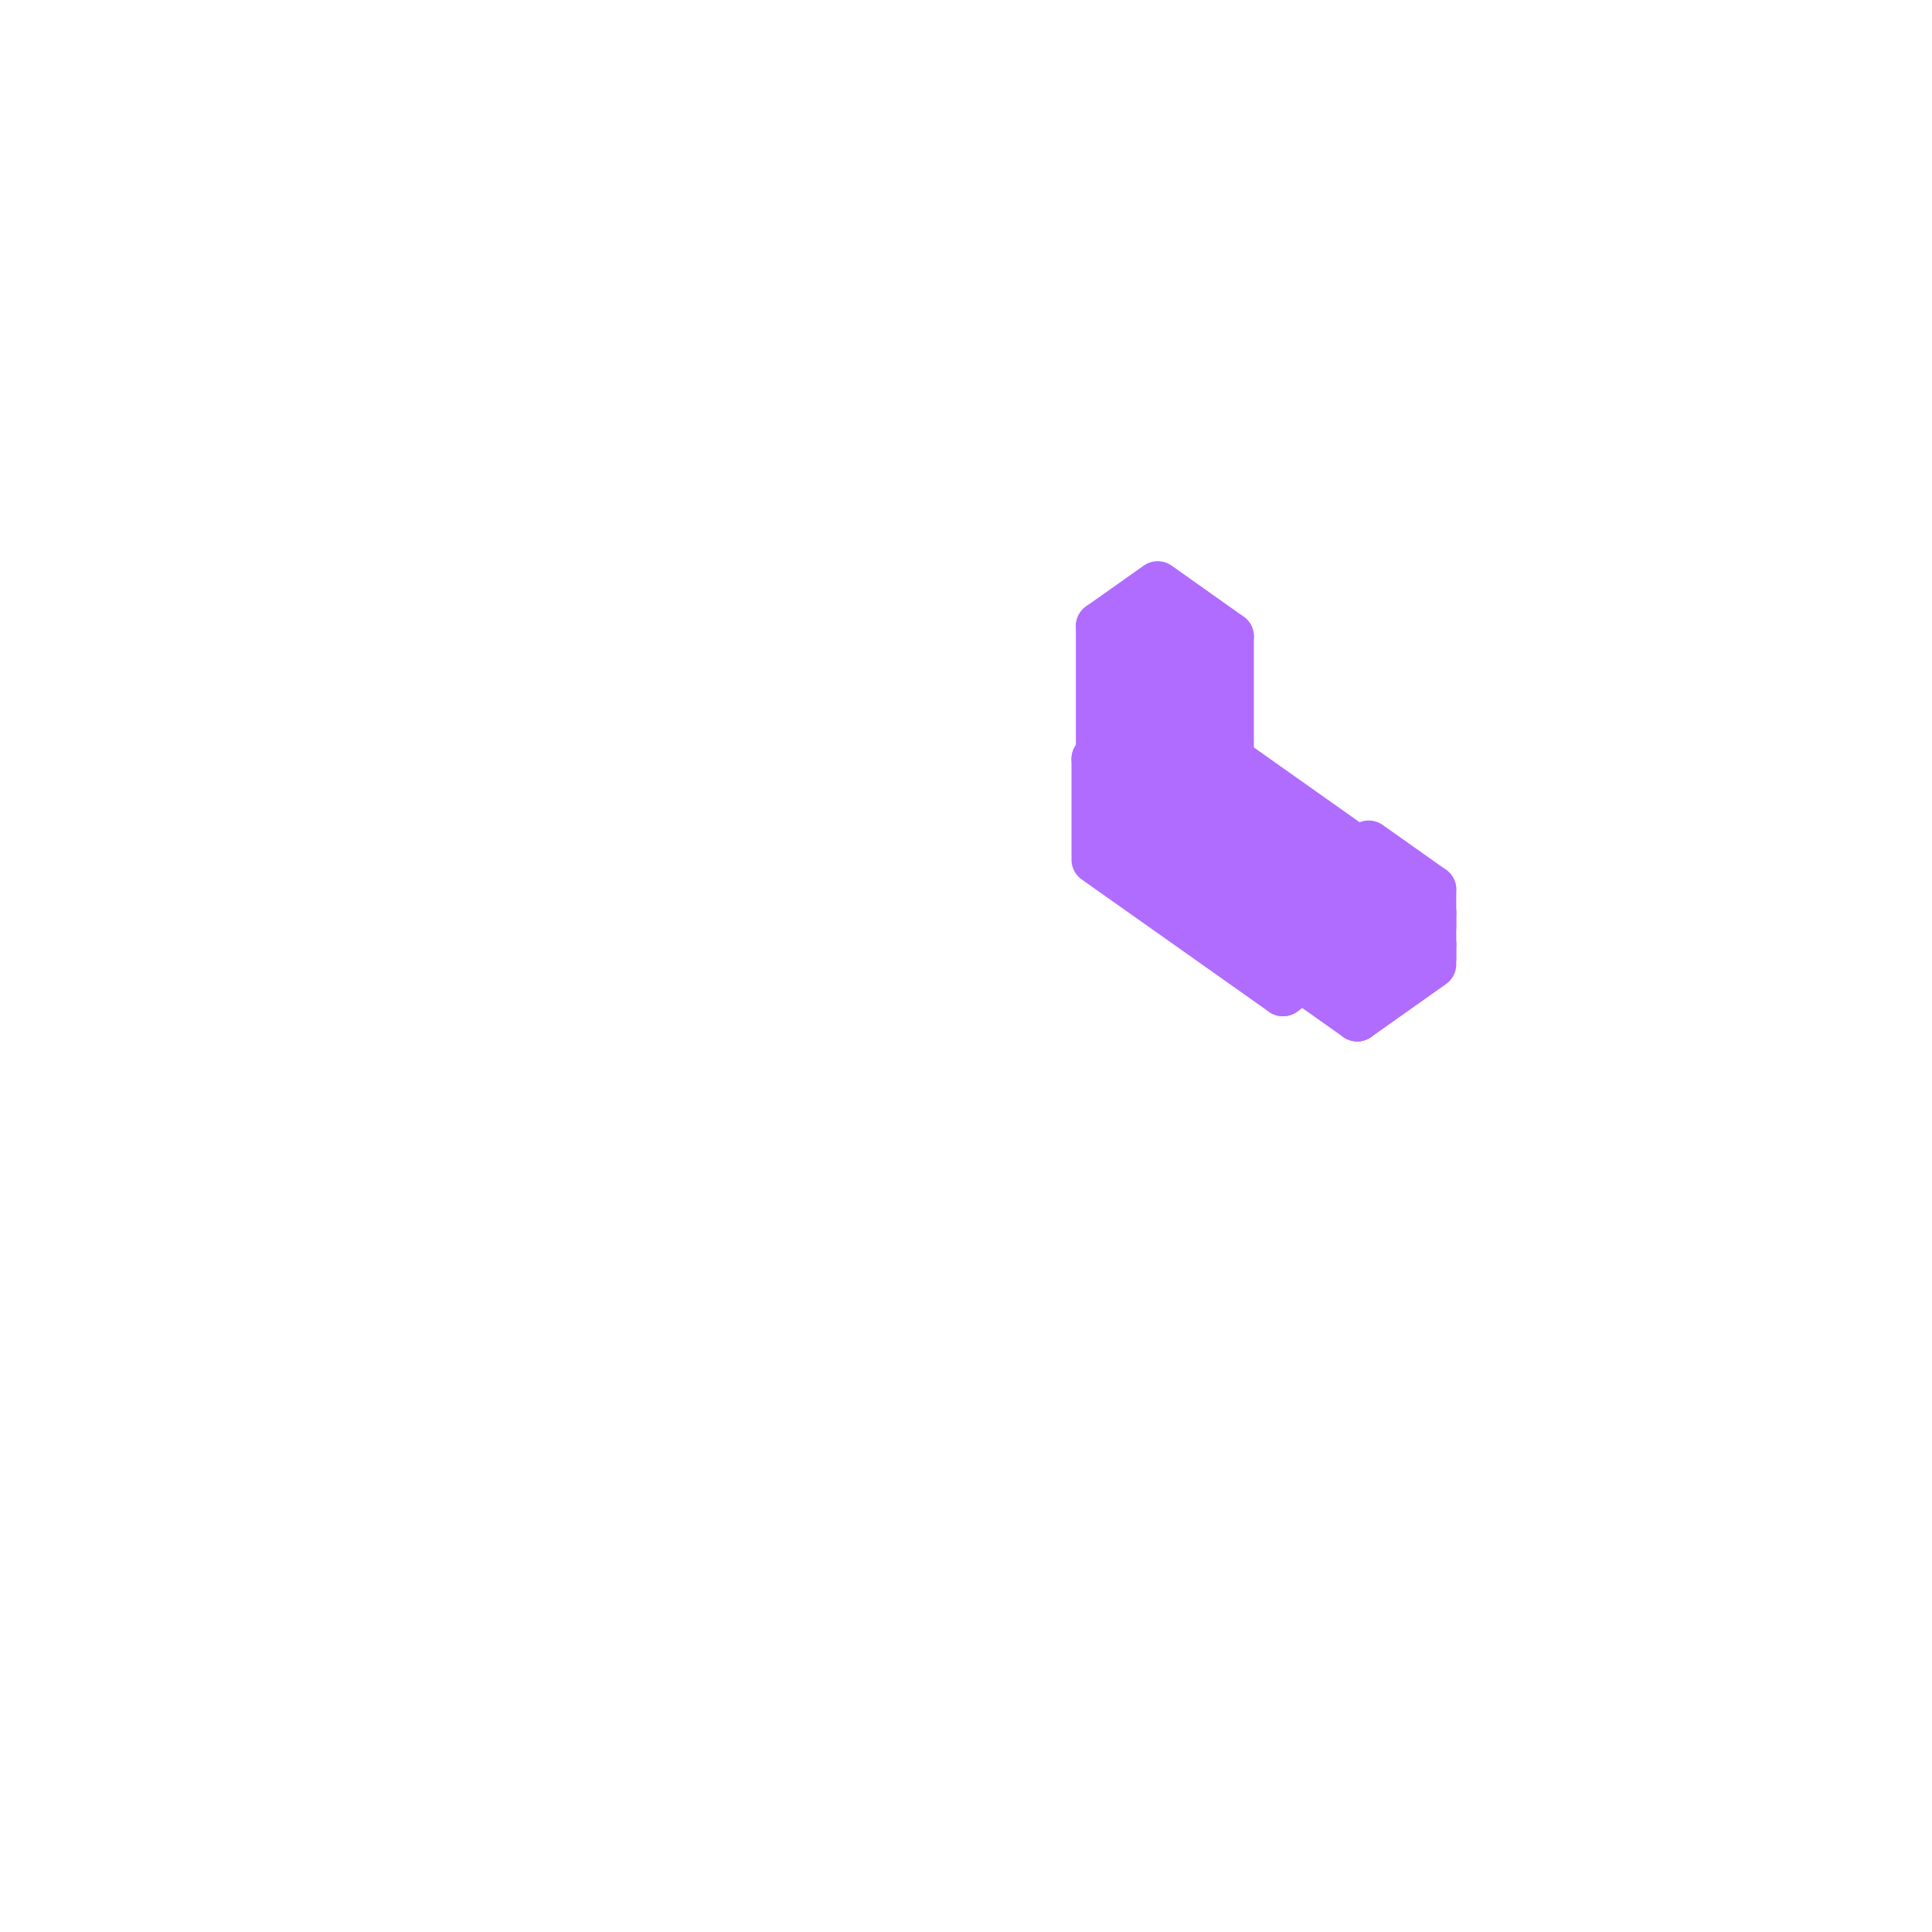
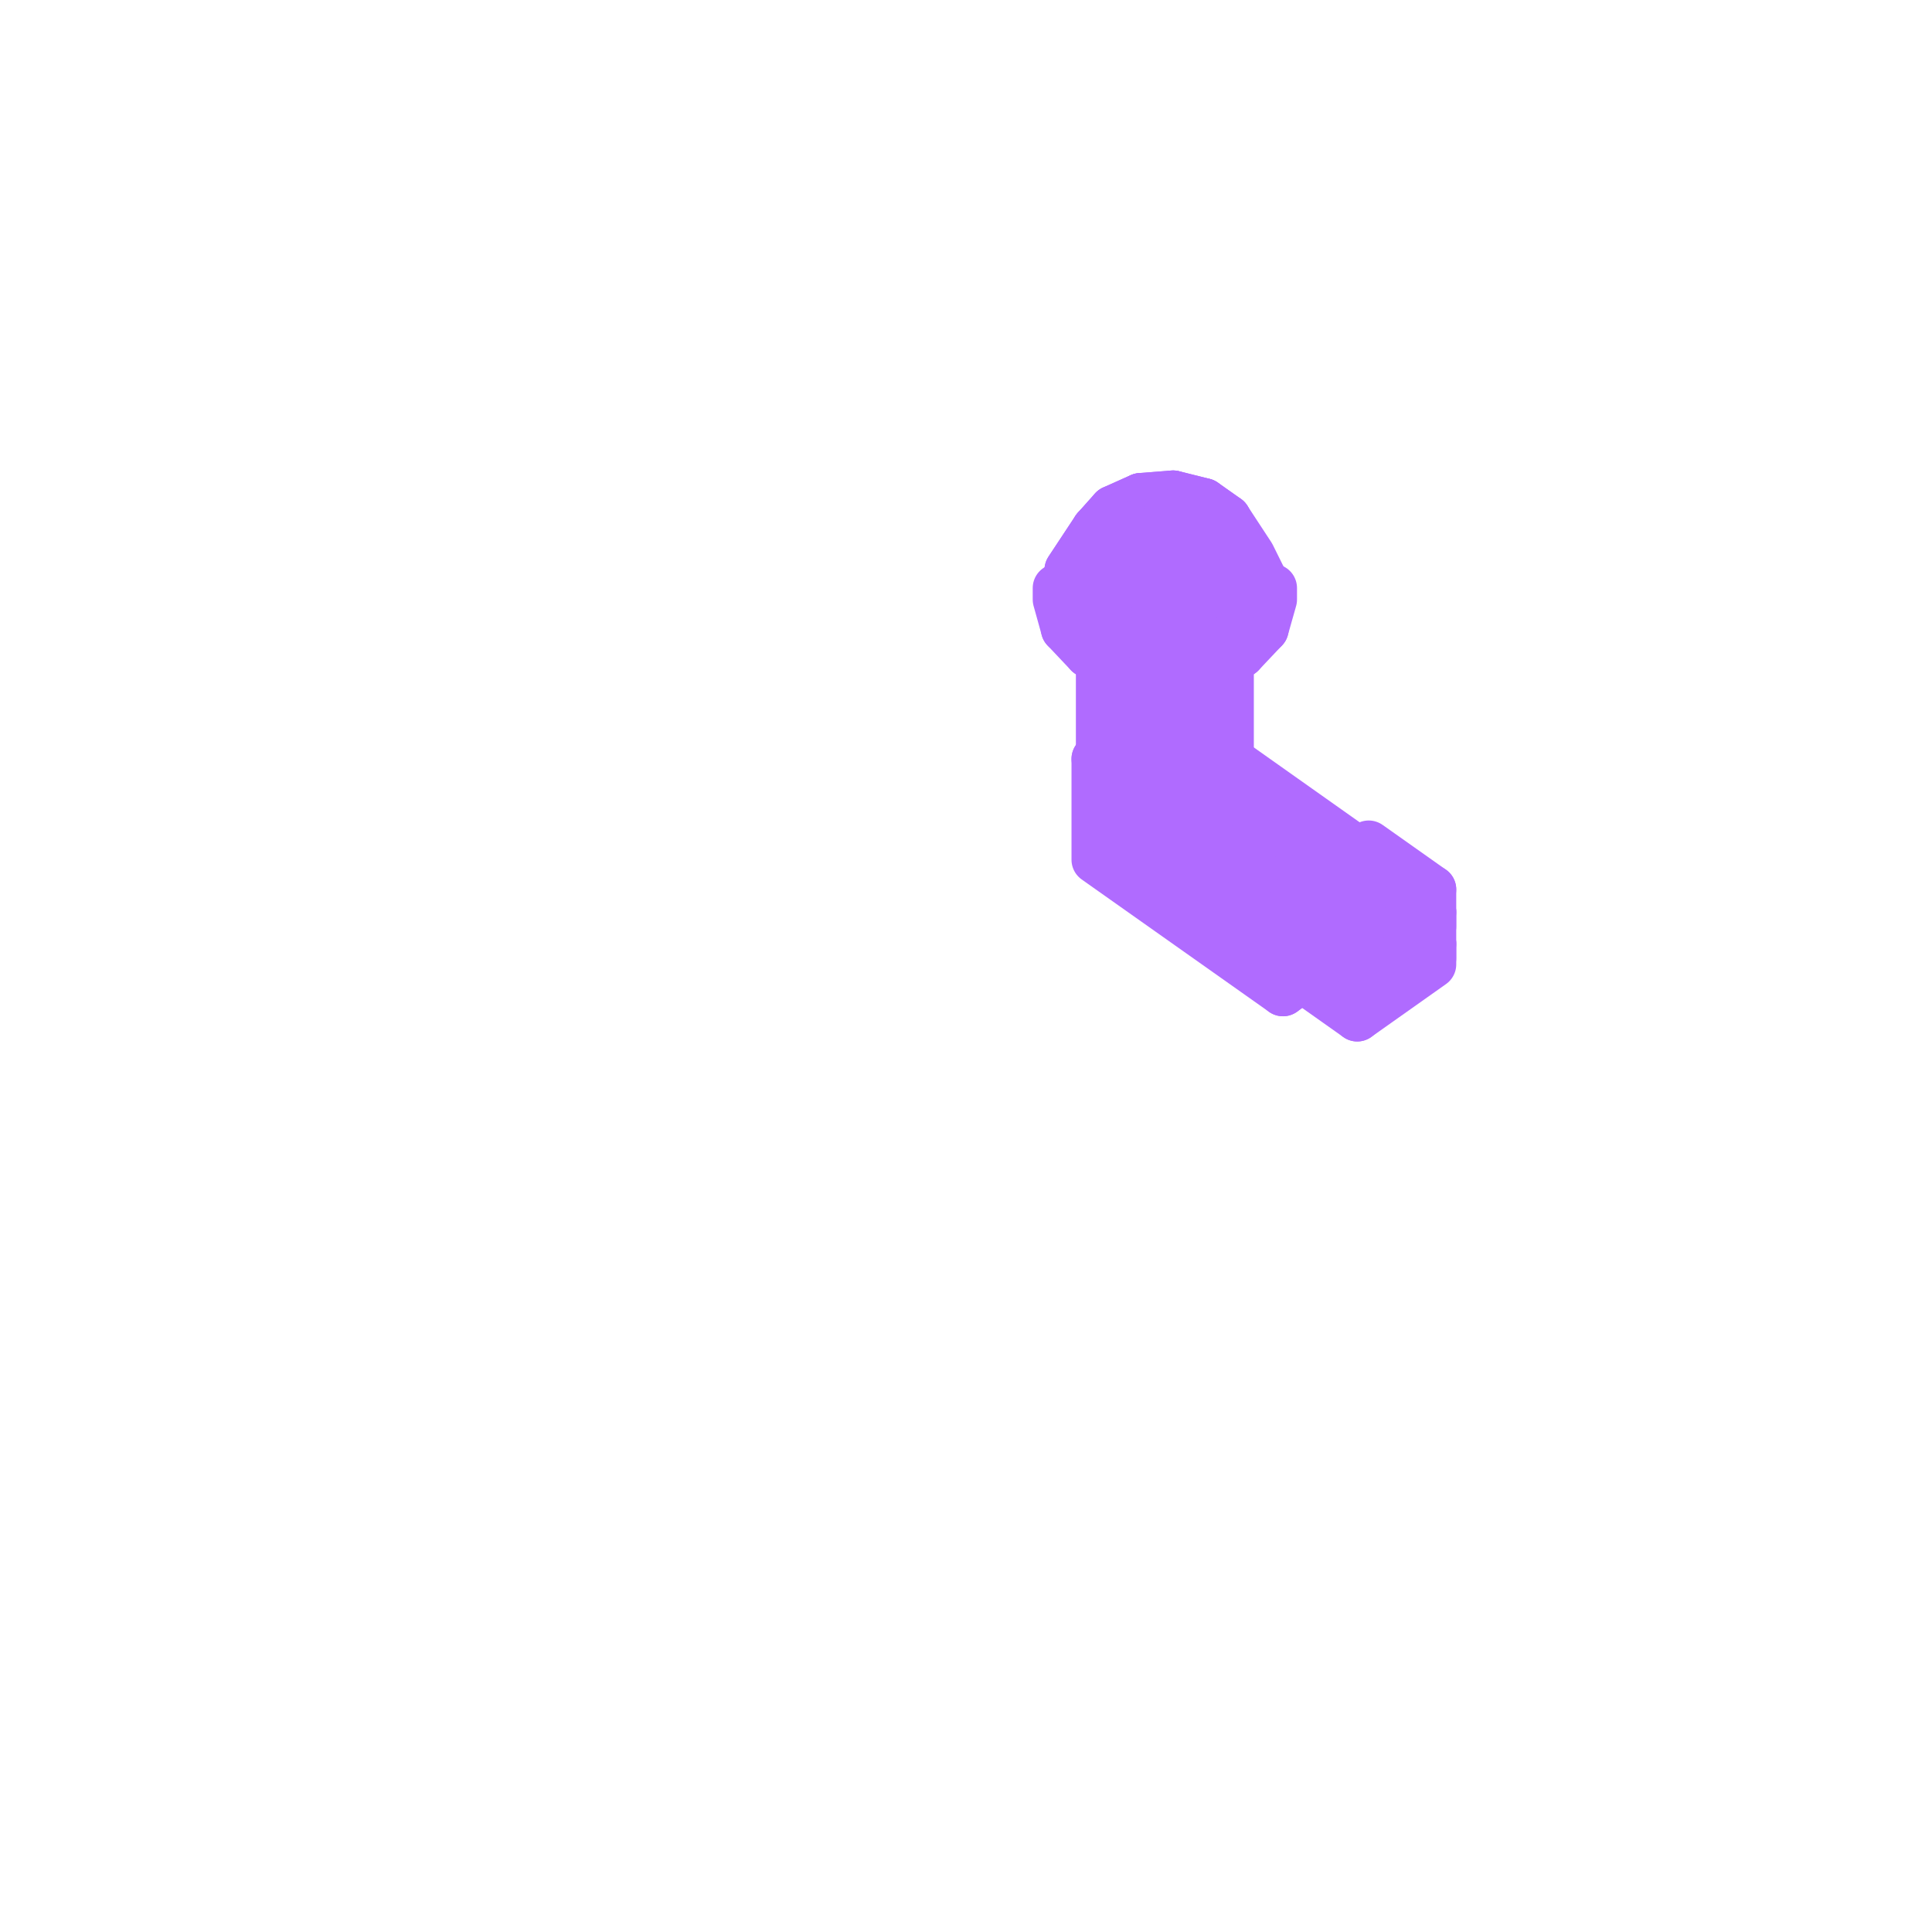
<svg xmlns="http://www.w3.org/2000/svg" viewBox="0 0 128 128" width="128" height="128" data-part-id="mage_body" data-type="body" data-direction="east">
  <g stroke="#b06bff" stroke-width="3.2" stroke-linejoin="round">
    <path d="M83.19 55.85 L87.96 59.23 L87.96 57.8 L83.19 54.42 Z" fill="#b06bff" />
    <path d="M83.19 54.42 L87.96 57.8 L88.44 57.46 L83.66 54.08 Z" fill="#b06bff" />
    <path d="M87.96 59.23 L88.44 58.89 L88.44 57.46 L87.96 57.8 Z" fill="#b06bff" />
    <path d="M72.59 56.96 L85.0 65.73 L85.0 59.05 L72.59 50.28 Z" fill="#b06bff" />
    <path d="M72.59 50.28 L85.0 59.05 L89.39 55.95 L76.98 47.17 Z" fill="#b06bff" />
    <path d="M72.88 51.98 L77.65 55.36 L77.65 44.86 L72.88 41.48 Z" fill="#b06bff" />
    <path d="M77.65 55.36 L81.47 52.66 L81.47 42.16 L77.65 44.86 Z" fill="#b06bff" />
    <path d="M85.0 65.73 L89.39 62.63 L89.39 55.95 L85.0 59.05 Z" fill="#b06bff" />
    <path d="M72.88 41.48 L77.65 44.86 L81.47 42.16 L76.7 38.78 Z" fill="#b06bff" />
    <path d="M90.68 66.45 L94.88 63.48 L94.88 62.53 L90.68 65.5 Z" fill="#b06bff" />
    <path d="M90.3 65.23 L90.68 65.5 L94.88 62.53 L94.5 62.26 Z" fill="#b06bff" />
    <path d="M89.92 67.4 L94.88 63.89 L94.88 58.93 L89.92 62.44 Z" fill="#b06bff" />
    <path d="M85.72 64.43 L89.92 67.4 L89.92 62.44 L85.72 59.47 Z" fill="#b06bff" />
    <path d="M85.72 59.47 L89.92 62.44 L94.88 58.93 L90.68 55.96 Z" fill="#b06bff" />
    <path d="M90.3 66.18 L90.68 66.45 L90.68 65.5 L90.3 65.23 Z" fill="#b06bff" />
+     <path d="M70.47 39.87 L70.8 37.76 L72.59 35.05 L73.74 33.76 L75.57 32.94 L77.72 32.77 L79.76 33.28 L81.29 34.36 L82.89 36.8 L83.88 38.8 L83.54 40.91 L81.76 43.62 L80.61 44.92 L78.78 45.73 L76.63 45.9 L74.59 45.4 L73.06 44.32 L71.46 41.88 Z" fill="none" />
+     <path d="M72.34 42.87 L73.06 44.32 L71.46 41.88 L70.47 39.87 Z" fill="#b06bff" stroke="#b06bff" stroke-width="3.2" />
    <path d="M90.68 64.35 L94.88 61.38 L94.88 60.43 L90.68 63.4 Z" fill="#b06bff" />
    <path d="M90.3 63.13 L90.68 63.4 L94.88 60.43 L94.5 60.16 Z" fill="#b06bff" />
+     <path d="M70.8 37.76 L70.47 39.87 L72.34 36.57 L72.59 35.05 Z" fill="#b06bff" stroke="#b06bff" stroke-width="3.2" />
+     <path d="M83.78 41.66 L84.33 39.72 L84.33 38.96 L83.78 40.89 Z" fill="#b06bff" stroke="#b06bff" stroke-width="3.2" />
+     <path d="M70.02 39.72 L70.56 41.66 L70.56 40.89 L70.02 38.96 Z" fill="#b06bff" stroke="#b06bff" stroke-width="3.2" />
+     <path d="M80.61 44.92 L81.76 43.62 L83.54 40.91 L81.95 42.71 Z" fill="#b06bff" stroke="#b06bff" stroke-width="3.2" />
+     <path d="M77.72 32.77 L75.57 32.94 L77.17 34.56 L77.17 34.56 Z" fill="#b06bff" stroke="#b06bff" stroke-width="3.2" />
+     <path d="M79.76 33.28 L77.72 32.77 L77.17 34.56 L77.17 34.56 Z" fill="#b06bff" stroke="#b06bff" stroke-width="3.2" />
+     <path d="M75.57 32.94 L73.74 33.76 L77.17 34.56 L77.17 34.56 Z" fill="#b06bff" stroke="#b06bff" stroke-width="3.2" />
+     <path d="M83.54 40.91 L83.88 38.8 L82.0 35.8 L81.76 37.32 Z" fill="#b06bff" stroke="#b06bff" stroke-width="3.2" />
    <path d="M90.3 64.08 L90.68 64.35 L90.68 63.4 L90.3 63.13 Z" fill="#b06bff" />
+     <path d="M81.29 34.36 L79.76 33.28 L77.17 34.56 L77.17 34.56 Z" fill="#b06bff" stroke="#b06bff" stroke-width="3.2" />
+     <path d="M73.06 44.32 L74.59 45.4 L73.58 43.38 L71.46 41.88 Z" fill="#b06bff" stroke="#b06bff" stroke-width="3.2" />
+     <path d="M73.74 33.76 L72.59 35.05 L77.17 34.56 L77.17 34.56 Z" fill="#b06bff" stroke="#b06bff" stroke-width="3.2" />
+     <path d="M82.0 35.8 L81.29 34.36 L77.17 34.56 L77.17 34.56 Z" fill="#b06bff" stroke="#b06bff" stroke-width="3.2" />
+     <path d="M78.78 45.73 L80.61 44.92 L81.95 42.71 L79.4 43.84 Z" fill="#b06bff" stroke="#b06bff" stroke-width="3.2" />
+     <path d="M70.47 39.87 L71.46 41.88 L73.06 38.02 L72.34 36.57 Z" fill="#b06bff" stroke="#b06bff" stroke-width="3.2" />
+     <path d="M72.59 35.05 L72.34 36.57 L77.17 34.56 L77.17 34.56 Z" fill="#b06bff" stroke="#b06bff" stroke-width="3.2" />
+     <path d="M74.59 45.4 L76.63 45.9 L76.42 44.08 L73.58 43.38 Z" fill="#b06bff" stroke="#b06bff" stroke-width="3.2" />
+     <path d="M70.56 41.66 L72.11 43.3 L72.11 42.53 L70.56 40.89 Z" fill="#b06bff" stroke="#b06bff" stroke-width="3.2" />
+     <path d="M82.23 43.3 L83.78 41.66 L83.78 40.89 L82.23 42.53 Z" fill="#b06bff" stroke="#b06bff" stroke-width="3.2" />
+     <path d="M76.63 45.9 L78.78 45.73 L79.4 43.84 L76.42 44.08 Z" fill="#b06bff" stroke="#b06bff" stroke-width="3.2" />
+     <path d="M81.76 37.32 L82.0 35.8 L77.17 34.56 L77.17 34.56 Z" fill="#b06bff" stroke="#b06bff" stroke-width="3.2" />
+     <path d="M81.95 42.71 L83.54 40.91 L81.76 37.32 L80.61 38.62 Z" fill="#b06bff" stroke="#b06bff" stroke-width="3.2" />
+     <path d="M72.34 36.57 L73.06 38.02 L77.17 34.56 L77.17 34.56 Z" fill="#b06bff" stroke="#b06bff" stroke-width="3.2" />
+     <path d="M80.61 38.62 L81.76 37.32 L77.17 34.56 L77.17 34.56 Z" fill="#b06bff" stroke="#b06bff" stroke-width="3.2" />
+     <path d="M71.46 41.88 L73.58 43.38 L74.59 39.1 L73.06 38.02 Z" fill="#b06bff" stroke="#b06bff" stroke-width="3.2" />
+     <path d="M73.06 38.02 L74.59 39.1 L77.17 34.56 L77.17 34.56 Z" fill="#b06bff" stroke="#b06bff" stroke-width="3.2" />
+     <path d="M72.11 43.3 L74.44 44.39 L74.44 43.63 L72.11 42.53 Z" fill="#b06bff" stroke="#b06bff" stroke-width="3.2" />
+     <path d="M79.91 44.39 L82.23 43.3 L82.23 42.53 L79.91 43.63 Z" fill="#b06bff" stroke="#b06bff" stroke-width="3.2" />
+     <path d="M78.78 39.43 L80.61 38.62 L77.17 34.56 L77.17 34.56 Z" fill="#b06bff" stroke="#b06bff" stroke-width="3.2" />
+     <path d="M74.59 39.1 L76.63 39.6 L77.17 34.56 L77.17 34.56 Z" fill="#b06bff" stroke="#b06bff" stroke-width="3.2" />
+     <path d="M76.63 39.6 L78.78 39.43 L77.17 34.56 L77.17 34.56 Z" fill="#b06bff" stroke="#b06bff" stroke-width="3.2" />
+     <path d="M79.4 43.84 L81.95 42.71 L80.61 38.62 L78.78 39.43 Z" fill="#b06bff" stroke="#b06bff" stroke-width="3.2" />
+     <path d="M74.44 44.39 L77.17 44.78 L77.17 44.01 L74.44 43.63 Z" fill="#b06bff" stroke="#b06bff" stroke-width="3.2" />
+     <path d="M77.17 44.78 L79.91 44.39 L79.91 43.63 L77.17 44.01 Z" fill="#b06bff" stroke="#b06bff" stroke-width="3.2" />
+     <path d="M73.58 43.38 L76.42 44.08 L76.63 39.6 L74.59 39.1 Z" fill="#b06bff" stroke="#b06bff" stroke-width="3.2" />
+     <path d="M76.42 44.08 L79.4 43.84 L78.78 39.43 L76.63 39.6 Z" fill="#b06bff" stroke="#b06bff" stroke-width="3.2" />
  </g>
</svg>
